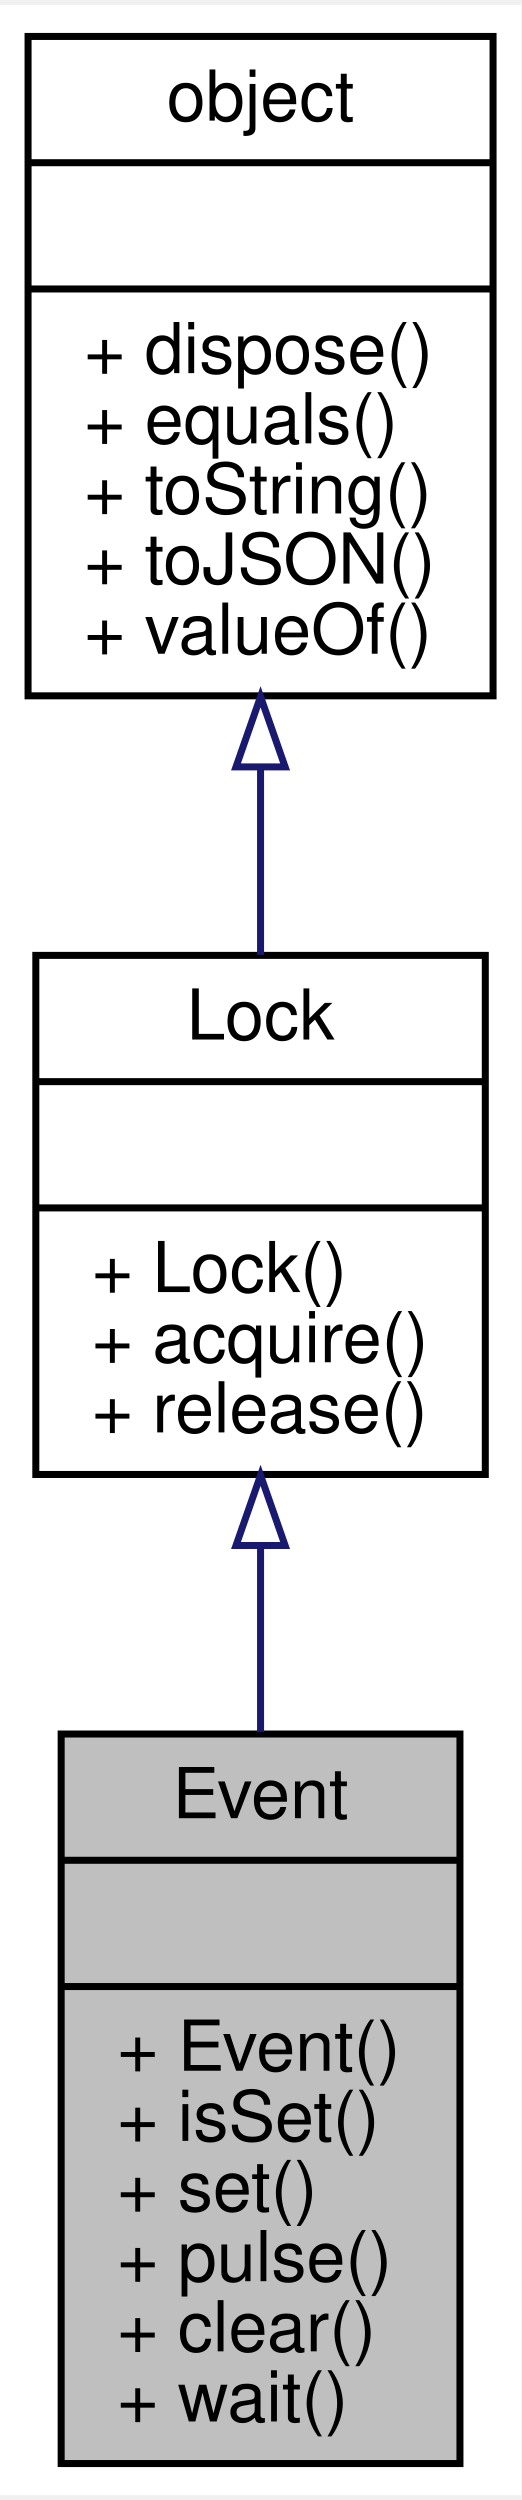
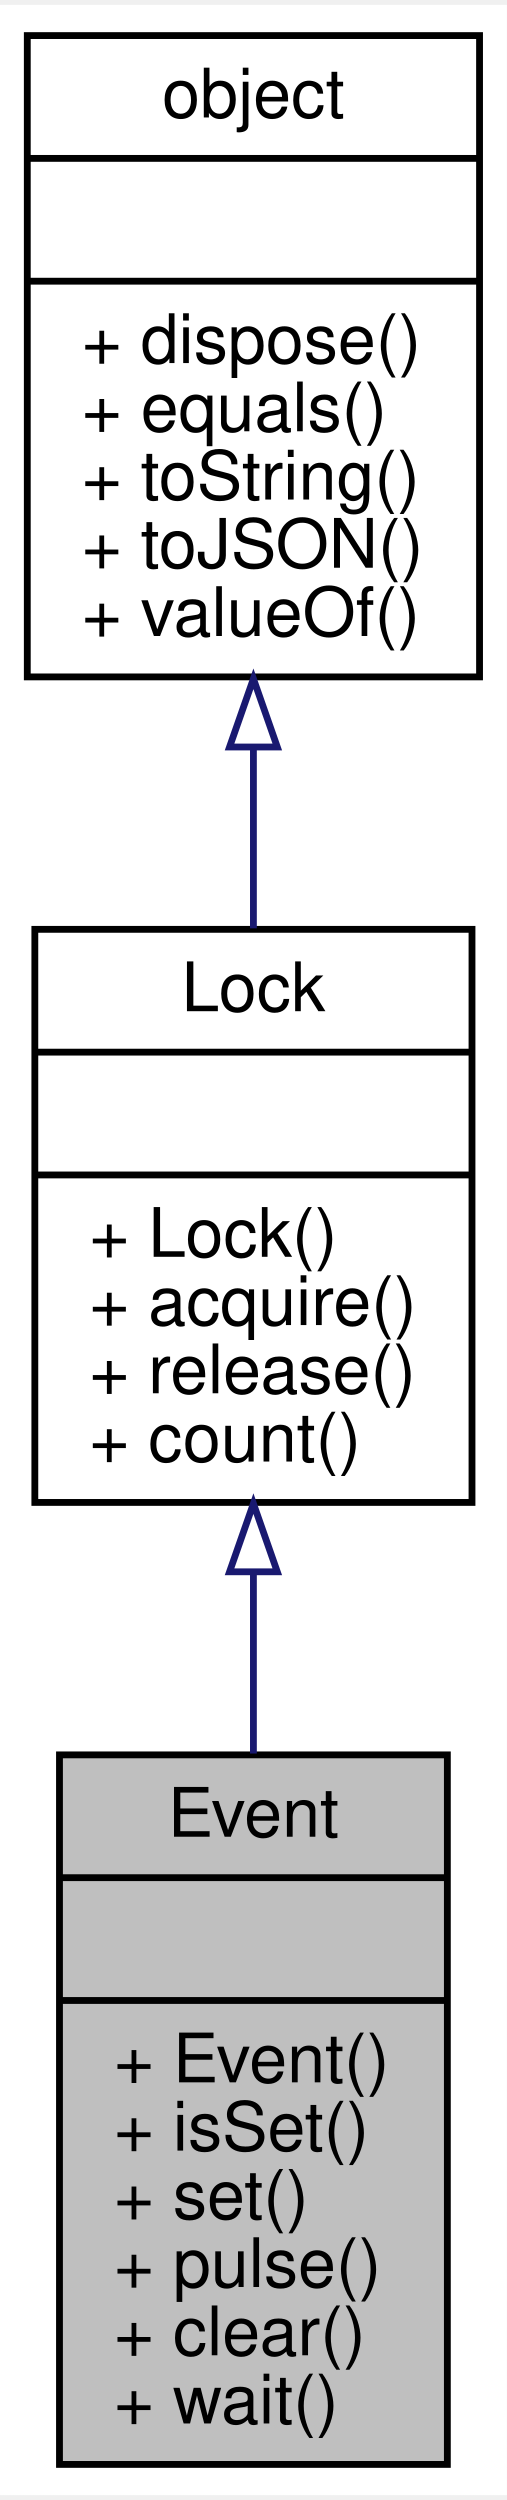
- <svg xmlns="http://www.w3.org/2000/svg" xmlns:xlink="http://www.w3.org/1999/xlink" width="74pt" height="355pt" viewBox="0.00 0.00 74.29 355.00">
-   <g id="graph0" class="graph" transform="scale(1 1) rotate(0) translate(4 351)">
-     <polygon fill="#ffffff" stroke="transparent" points="-4,4 -4,-351 70.288,-351 70.288,4 -4,4" />
+ <svg xmlns="http://www.w3.org/2000/svg" xmlns:xlink="http://www.w3.org/1999/xlink" width="74pt" height="365pt" viewBox="0.00 0.00 74.29 365.00">
+   <g id="graph0" class="graph" transform="scale(1 1) rotate(0) translate(4 361)">
+     <polygon fill="#ffffff" stroke="transparent" points="-4,4 -4,-361 70.288,-361 70.288,4 -4,4" />
    <g id="node1" class="node">
      <polygon fill="#bfbfbf" stroke="#000000" points="4.719,-.5 4.719,-104.5 61.569,-104.5 61.569,-.5 4.719,-.5" />
      <text text-anchor="middle" x="33.144" y="-92.5" font-family="Helvetica,sans-Serif" font-size="10.00" fill="#000000">Event</text>
      <polyline fill="none" stroke="#000000" points="4.719,-86.5 61.569,-86.5 " />
      <text text-anchor="middle" x="33.144" y="-74.5" font-family="Helvetica,sans-Serif" font-size="10.00" fill="#000000"> </text>
      <polyline fill="none" stroke="#000000" points="4.719,-68.5 61.569,-68.5 " />
      <text text-anchor="start" x="12.719" y="-56.5" font-family="Helvetica,sans-Serif" font-size="10.00" fill="#000000">+ Event()</text>
      <text text-anchor="start" x="12.719" y="-46.5" font-family="Helvetica,sans-Serif" font-size="10.00" fill="#000000">+ isSet()</text>
      <text text-anchor="start" x="12.719" y="-36.5" font-family="Helvetica,sans-Serif" font-size="10.00" fill="#000000">+ set()</text>
      <text text-anchor="start" x="12.719" y="-26.5" font-family="Helvetica,sans-Serif" font-size="10.00" fill="#000000">+ pulse()</text>
      <text text-anchor="start" x="12.719" y="-16.5" font-family="Helvetica,sans-Serif" font-size="10.00" fill="#000000">+ clear()</text>
      <text text-anchor="start" x="12.719" y="-6.5" font-family="Helvetica,sans-Serif" font-size="10.00" fill="#000000">+ wait()</text>
    </g>
    <g id="node2" class="node">
      <g id="a_node2">
        <a xlink:href="../../de/da6/interfaceLock.html" target="_top" xlink:title="纤程锁对象 ">
-           <polygon fill="#ffffff" stroke="#000000" points="1.106,-141.5 1.106,-215.5 65.182,-215.5 65.182,-141.5 1.106,-141.5" />
-           <text text-anchor="middle" x="33.144" y="-203.5" font-family="Helvetica,sans-Serif" font-size="10.00" fill="#000000">Lock</text>
-           <polyline fill="none" stroke="#000000" points="1.106,-197.5 65.182,-197.5 " />
-           <text text-anchor="middle" x="33.144" y="-185.5" font-family="Helvetica,sans-Serif" font-size="10.00" fill="#000000"> </text>
-           <polyline fill="none" stroke="#000000" points="1.106,-179.5 65.182,-179.5 " />
-           <text text-anchor="start" x="9.106" y="-167.5" font-family="Helvetica,sans-Serif" font-size="10.00" fill="#000000">+ Lock()</text>
-           <text text-anchor="start" x="9.106" y="-157.5" font-family="Helvetica,sans-Serif" font-size="10.00" fill="#000000">+ acquire()</text>
-           <text text-anchor="start" x="9.106" y="-147.5" font-family="Helvetica,sans-Serif" font-size="10.00" fill="#000000">+ release()</text>
+           <polygon fill="#ffffff" stroke="#000000" points="1.106,-141.5 1.106,-225.5 65.182,-225.5 65.182,-141.5 1.106,-141.5" />
+           <text text-anchor="middle" x="33.144" y="-213.5" font-family="Helvetica,sans-Serif" font-size="10.00" fill="#000000">Lock</text>
+           <polyline fill="none" stroke="#000000" points="1.106,-207.5 65.182,-207.5 " />
+           <text text-anchor="middle" x="33.144" y="-195.5" font-family="Helvetica,sans-Serif" font-size="10.00" fill="#000000"> </text>
+           <polyline fill="none" stroke="#000000" points="1.106,-189.5 65.182,-189.5 " />
+           <text text-anchor="start" x="9.106" y="-177.5" font-family="Helvetica,sans-Serif" font-size="10.00" fill="#000000">+ Lock()</text>
+           <text text-anchor="start" x="9.106" y="-167.5" font-family="Helvetica,sans-Serif" font-size="10.00" fill="#000000">+ acquire()</text>
+           <text text-anchor="start" x="9.106" y="-157.5" font-family="Helvetica,sans-Serif" font-size="10.00" fill="#000000">+ release()</text>
+           <text text-anchor="start" x="9.106" y="-147.5" font-family="Helvetica,sans-Serif" font-size="10.00" fill="#000000">+ count()</text>
        </a>
      </g>
    </g>
    <g id="edge1" class="edge">
-       <path fill="none" stroke="#191970" d="M33.144,-131.131C33.144,-122.523 33.144,-113.5 33.144,-104.761" />
-       <polygon fill="none" stroke="#191970" points="29.644,-131.377 33.144,-141.377 36.644,-131.377 29.644,-131.377" />
+       <path fill="none" stroke="#191970" d="M33.144,-131.255C33.144,-122.51 33.144,-113.436 33.144,-104.692" />
+       <polygon fill="none" stroke="#191970" points="29.644,-131.33 33.144,-141.33 36.644,-131.33 29.644,-131.33" />
    </g>
    <g id="node3" class="node">
      <g id="a_node3">
        <a xlink:href="../../db/d38/interfaceobject.html" target="_top" xlink:title="基础对象，所有对象均继承于此 ">
-           <polygon fill="#ffffff" stroke="#000000" points="0,-252.5 0,-346.5 66.288,-346.5 66.288,-252.5 0,-252.5" />
-           <text text-anchor="middle" x="33.144" y="-334.5" font-family="Helvetica,sans-Serif" font-size="10.00" fill="#000000">object</text>
-           <polyline fill="none" stroke="#000000" points="0,-328.5 66.288,-328.5 " />
-           <text text-anchor="middle" x="33.144" y="-316.5" font-family="Helvetica,sans-Serif" font-size="10.00" fill="#000000"> </text>
-           <polyline fill="none" stroke="#000000" points="0,-310.5 66.288,-310.5 " />
-           <text text-anchor="start" x="8" y="-298.5" font-family="Helvetica,sans-Serif" font-size="10.00" fill="#000000">+ dispose()</text>
-           <text text-anchor="start" x="8" y="-288.5" font-family="Helvetica,sans-Serif" font-size="10.00" fill="#000000">+ equals()</text>
-           <text text-anchor="start" x="8" y="-278.5" font-family="Helvetica,sans-Serif" font-size="10.00" fill="#000000">+ toString()</text>
-           <text text-anchor="start" x="8" y="-268.5" font-family="Helvetica,sans-Serif" font-size="10.00" fill="#000000">+ toJSON()</text>
-           <text text-anchor="start" x="8" y="-258.5" font-family="Helvetica,sans-Serif" font-size="10.00" fill="#000000">+ valueOf()</text>
+           <polygon fill="#ffffff" stroke="#000000" points="0,-262.5 0,-356.5 66.288,-356.5 66.288,-262.5 0,-262.5" />
+           <text text-anchor="middle" x="33.144" y="-344.5" font-family="Helvetica,sans-Serif" font-size="10.00" fill="#000000">object</text>
+           <polyline fill="none" stroke="#000000" points="0,-338.5 66.288,-338.5 " />
+           <text text-anchor="middle" x="33.144" y="-326.5" font-family="Helvetica,sans-Serif" font-size="10.00" fill="#000000"> </text>
+           <polyline fill="none" stroke="#000000" points="0,-320.5 66.288,-320.5 " />
+           <text text-anchor="start" x="8" y="-308.5" font-family="Helvetica,sans-Serif" font-size="10.00" fill="#000000">+ dispose()</text>
+           <text text-anchor="start" x="8" y="-298.5" font-family="Helvetica,sans-Serif" font-size="10.00" fill="#000000">+ equals()</text>
+           <text text-anchor="start" x="8" y="-288.5" font-family="Helvetica,sans-Serif" font-size="10.00" fill="#000000">+ toString()</text>
+           <text text-anchor="start" x="8" y="-278.5" font-family="Helvetica,sans-Serif" font-size="10.00" fill="#000000">+ toJSON()</text>
+           <text text-anchor="start" x="8" y="-268.5" font-family="Helvetica,sans-Serif" font-size="10.00" fill="#000000">+ valueOf()</text>
        </a>
      </g>
    </g>
    <g id="edge2" class="edge">
-       <path fill="none" stroke="#191970" d="M33.144,-242.228C33.144,-233.168 33.144,-224.012 33.144,-215.575" />
-       <polygon fill="none" stroke="#191970" points="29.644,-242.372 33.144,-252.372 36.644,-242.372 29.644,-242.372" />
+       <path fill="none" stroke="#191970" d="M33.144,-251.939C33.144,-243.085 33.144,-234.087 33.144,-225.65" />
+       <polygon fill="none" stroke="#191970" points="29.644,-252.224 33.144,-262.224 36.644,-252.224 29.644,-252.224" />
    </g>
  </g>
</svg>
